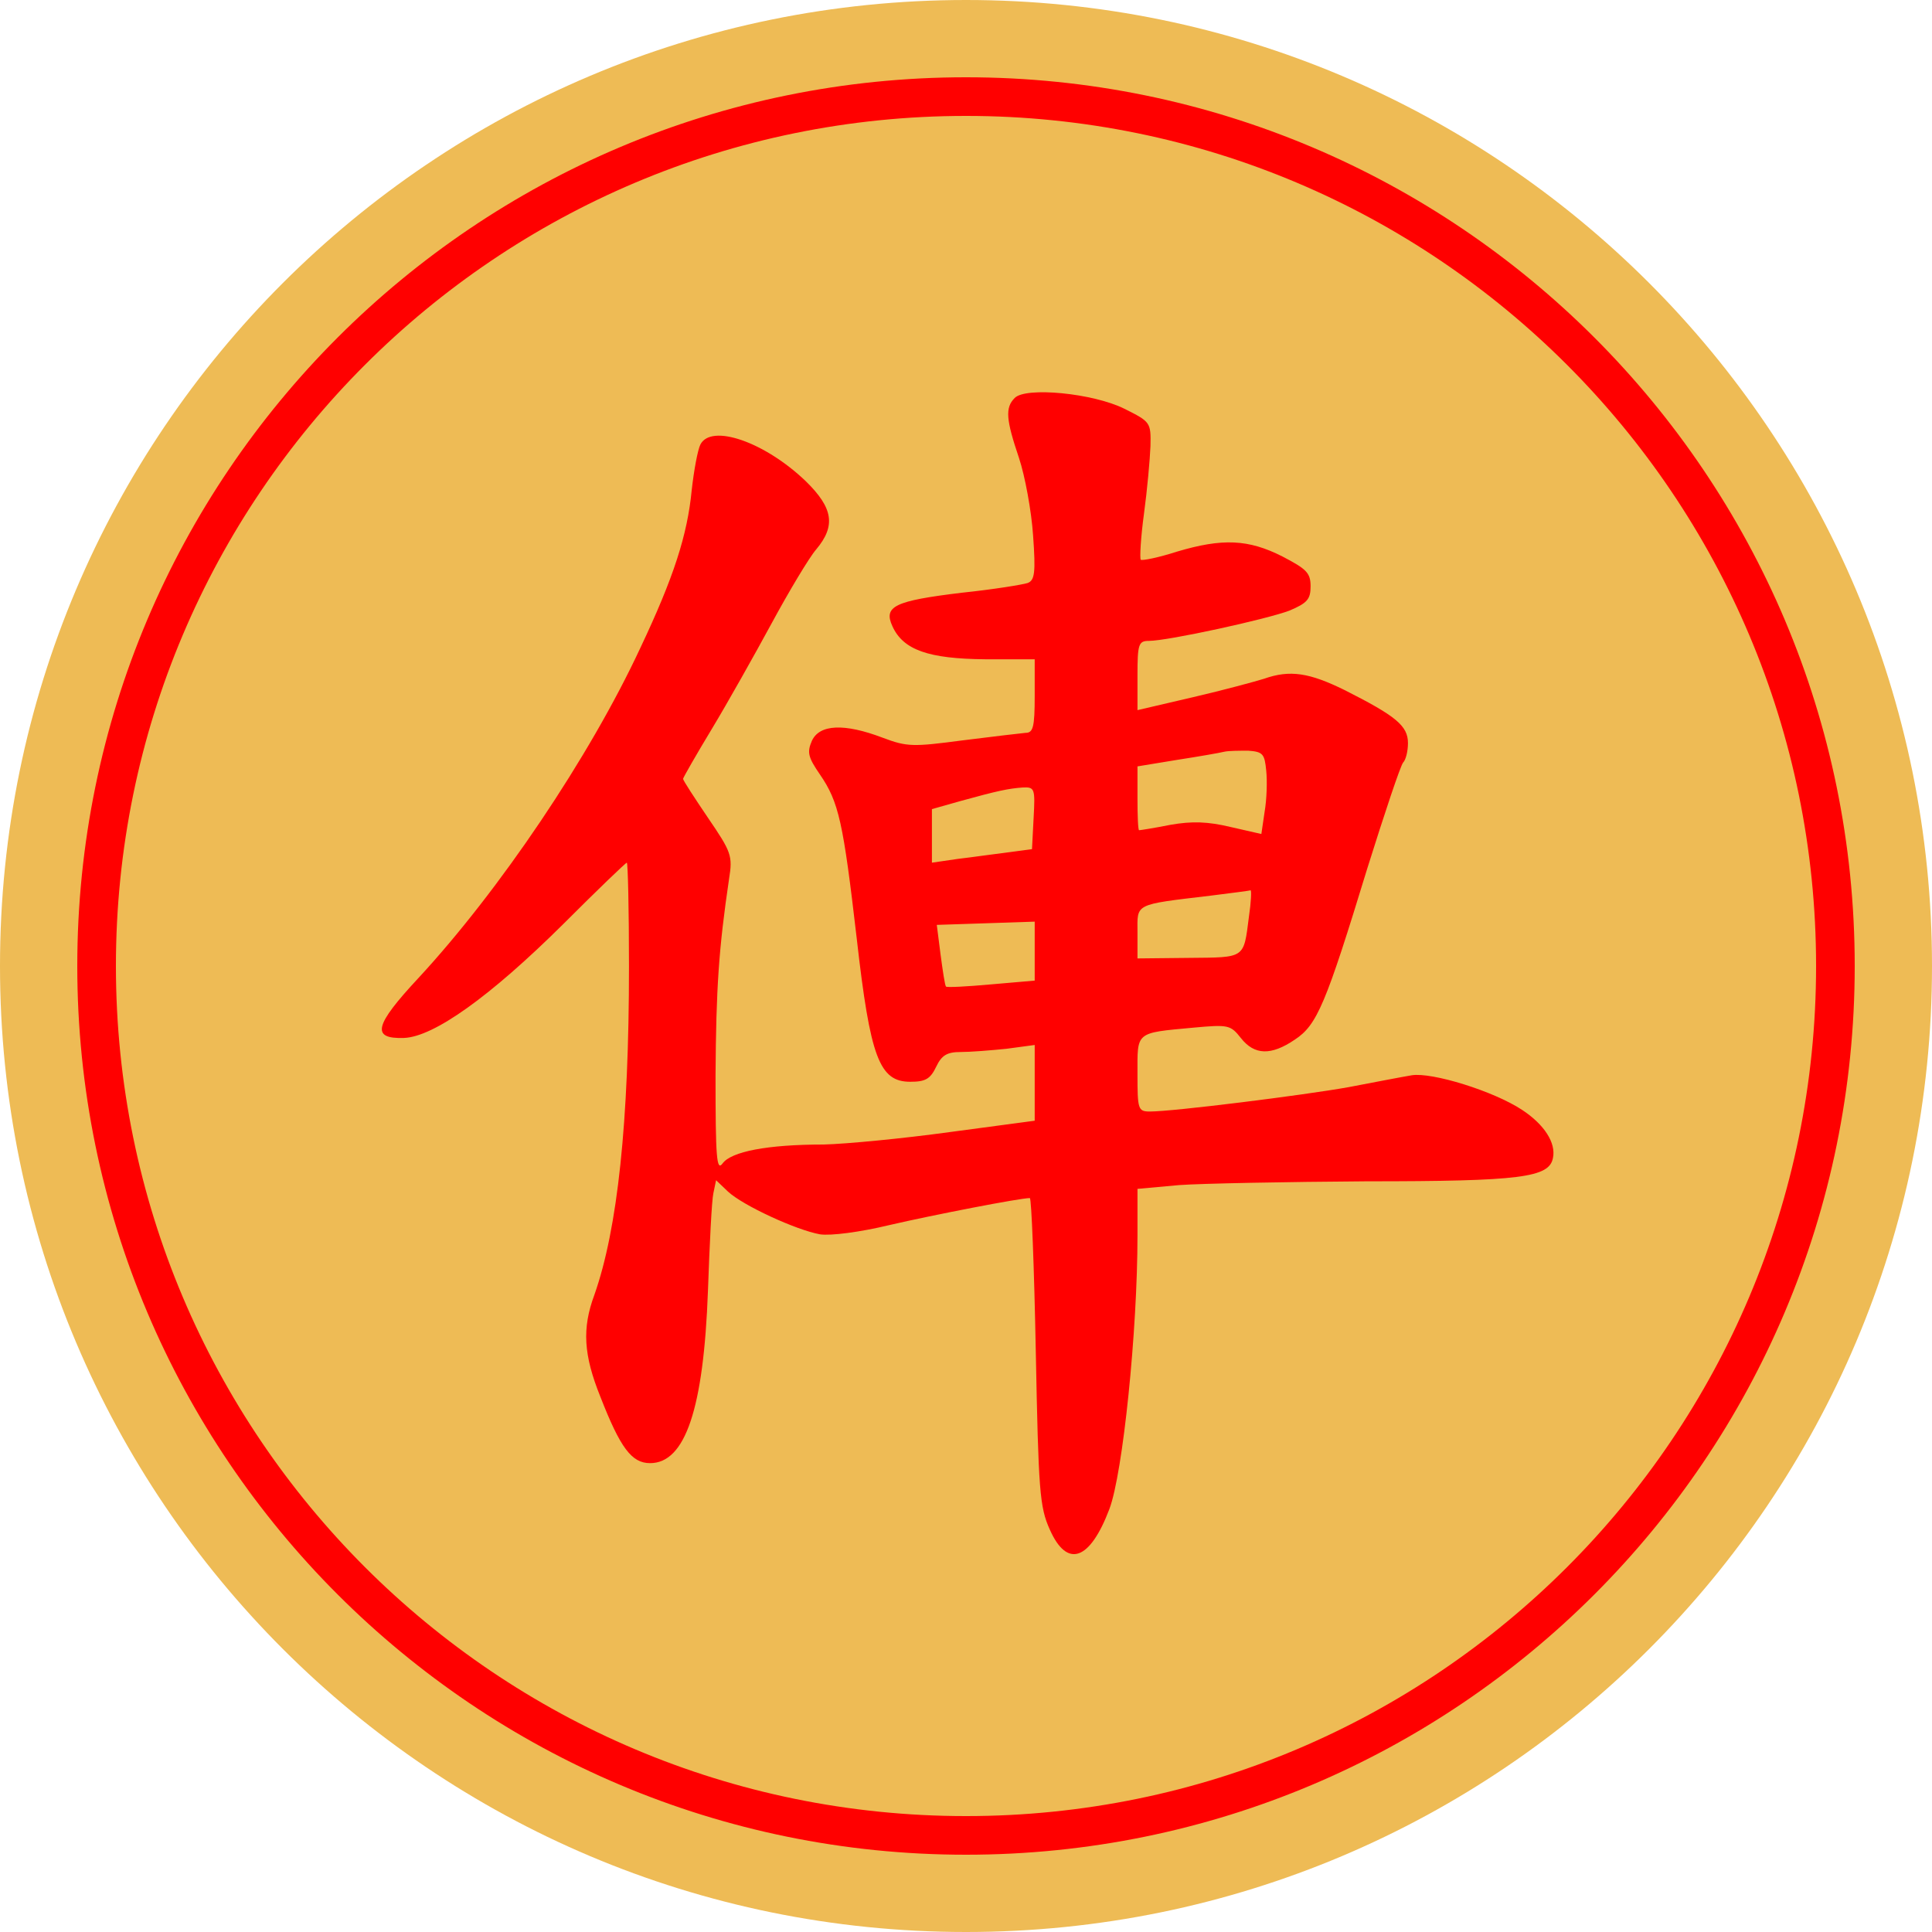
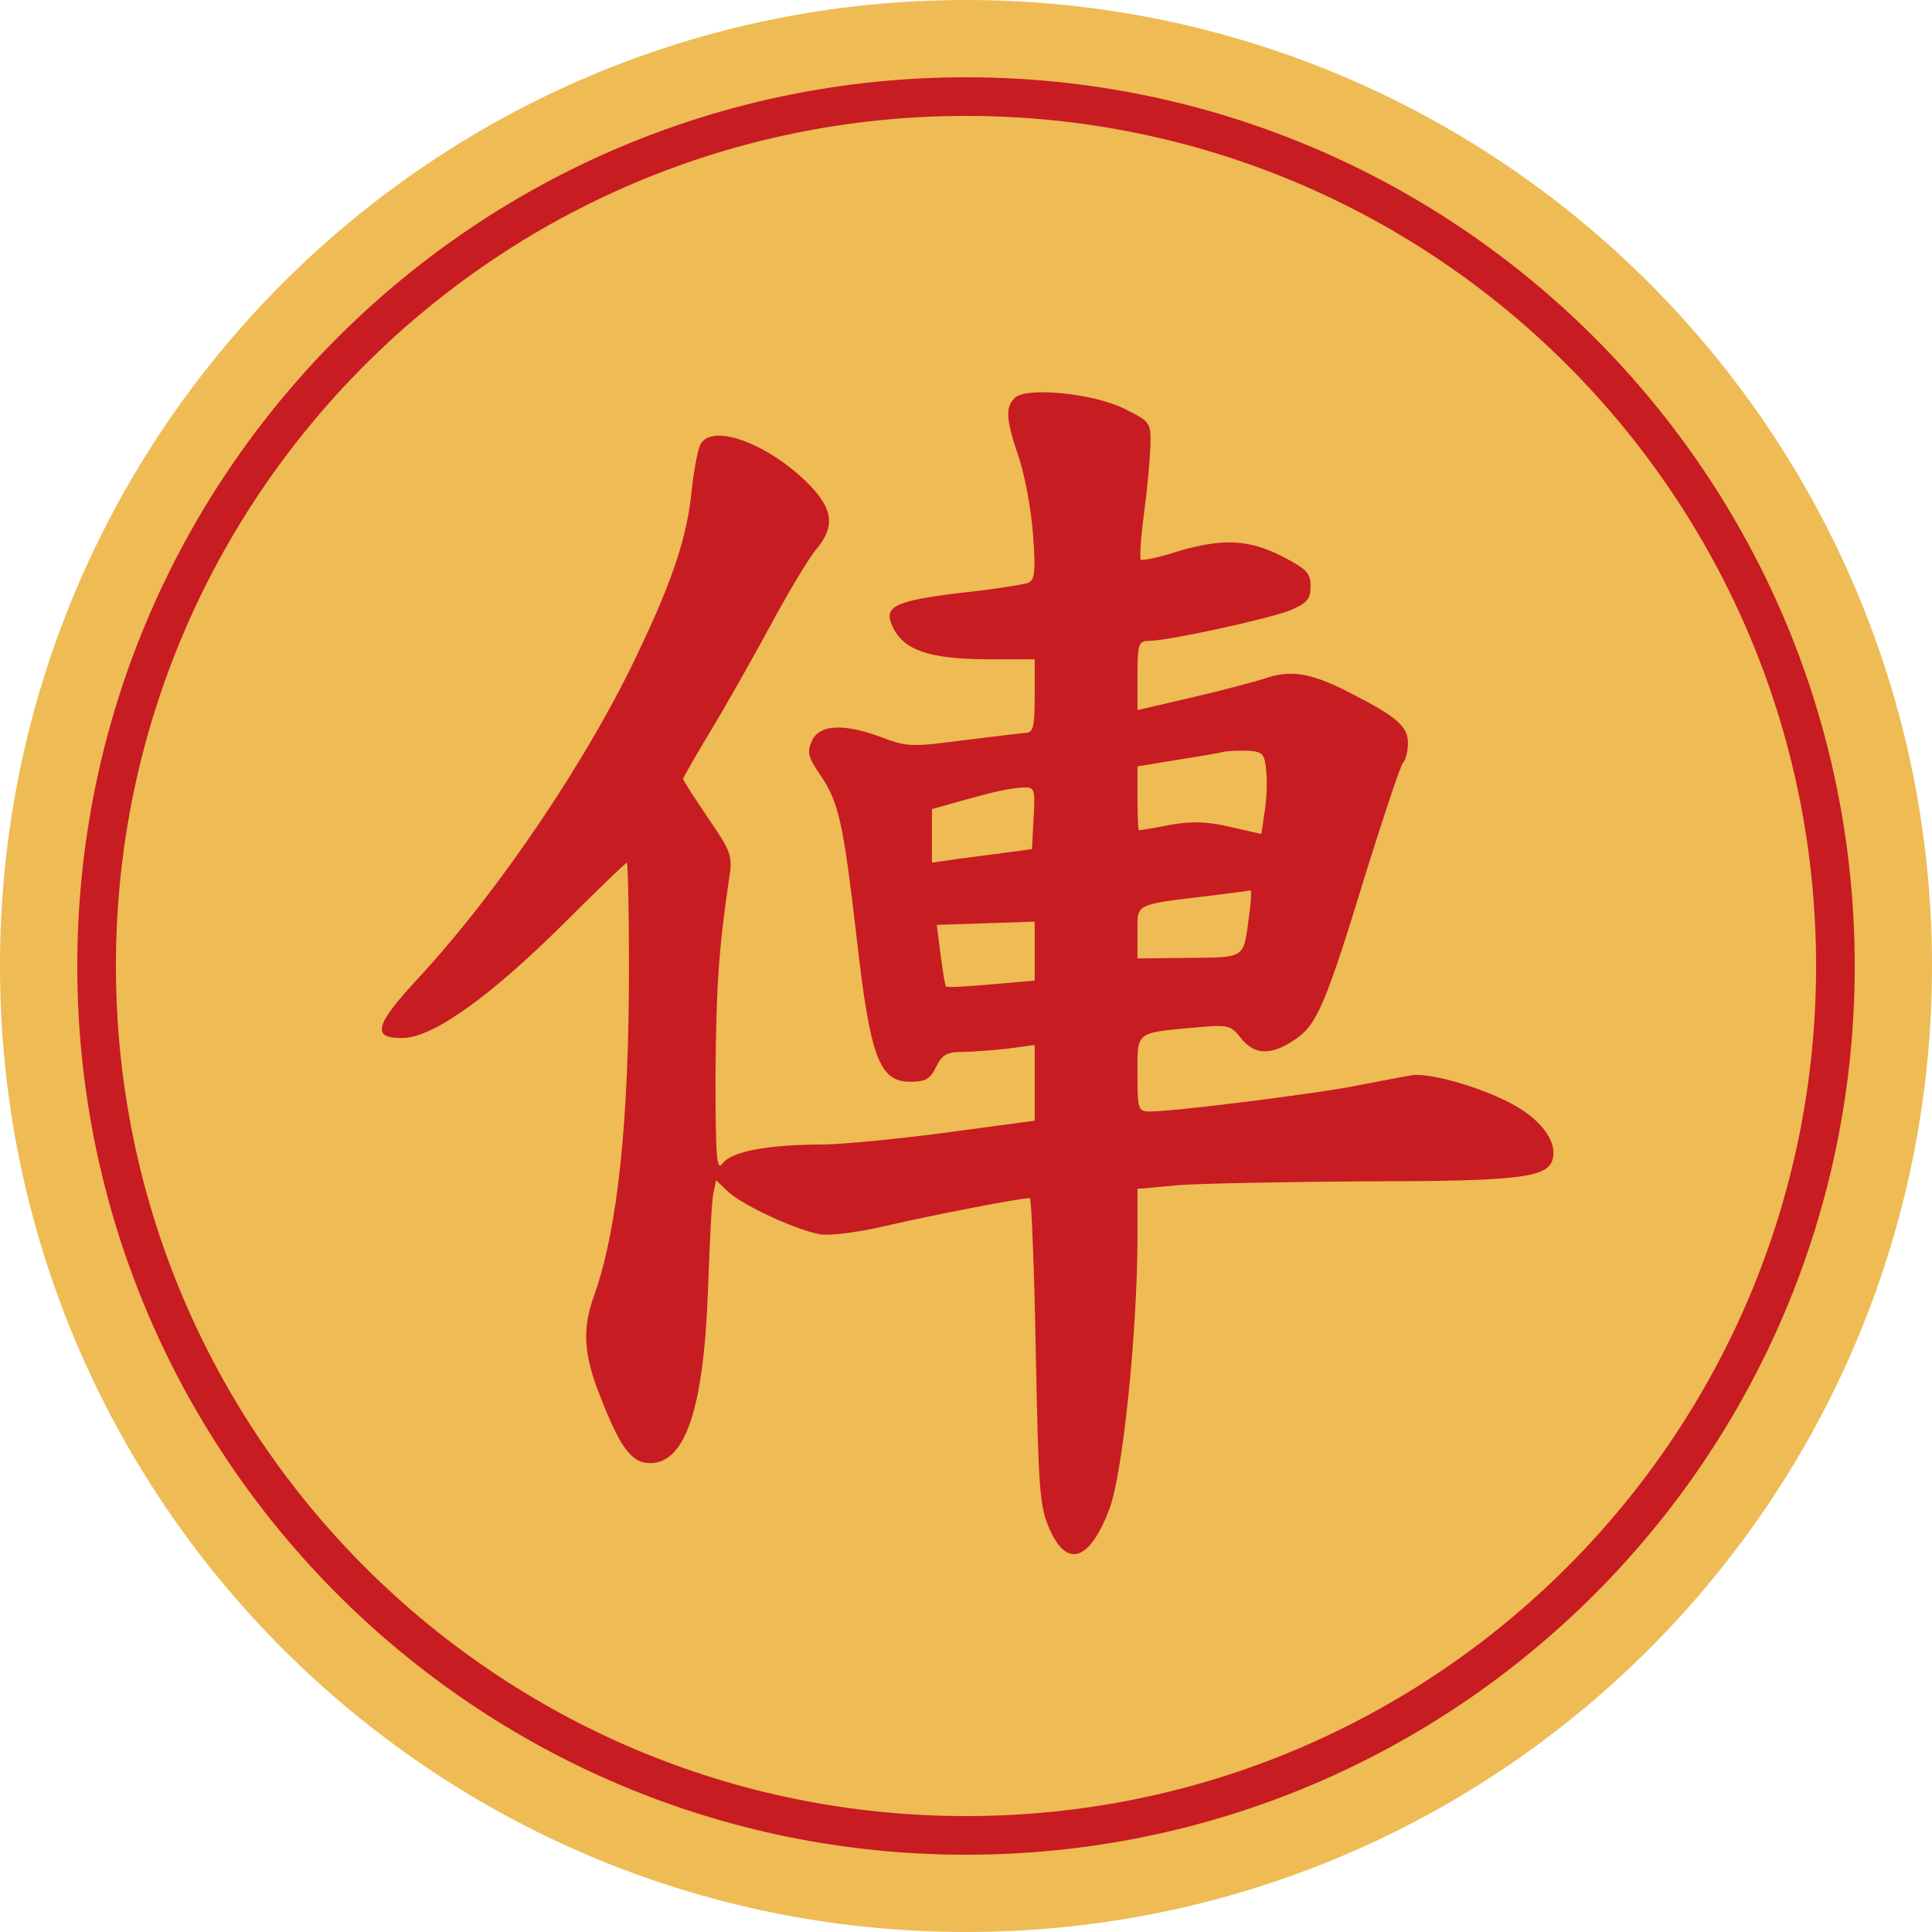
<svg xmlns="http://www.w3.org/2000/svg" width="100" height="100">
  <circle id="cir_1" r="50" cx="50" cy="50" fill="#eb5" />
-   <circle id="cir_2" r="45" cx="50" cy="50" stroke-width="2" stroke="#f00" fill="#eb5" />
+   <circle id="cir_2" r="45" cx="50" cy="50" stroke-width="2" stroke="#C71C22" fill="#eb5" />
  <svg x="15" y="15" viewBox="0 0 250 250" width="70px" height="70px">
-     <g transform="scale(0.1,-0.1)" fill="#f00">
+     <g transform="scale(0.1,-0.1)" fill="#C71C22">
      <path d="M1340 -200 c-18 -18 -16 -40 8 -111 11 -33 23 -98 26 -143 5 -69 3 -83 -10 -88 -9 -3 -64 -12 -122 -18 -124 -15 -145 -25 -128 -62 20 -44 67 -60 171 -61 l92 0 0 -68 c0 -58 -3 -68 -17 -68 -10 -1 -62 -7 -117 -14 -91 -12 -102 -12 -147 5 -71 27 -117 25 -131 -6 -9 -21 -7 -30 15 -62 35 -51 43 -88 68 -303 25 -221 42 -265 99 -265 28 0 37 5 48 28 10 21 20 27 45 27 18 0 56 3 85 6 l52 7 0 -70 0 -70 -157 -21 c-87 -12 -192 -22 -233 -23 -104 0 -171 -13 -187 -35 -11 -15 -13 10 -13 162 1 163 6 235 25 364 7 43 4 50 -39 113 -25 37 -46 69 -46 72 0 2 24 44 53 92 29 48 79 137 111 196 32 59 69 121 82 136 37 44 31 77 -19 126 -76 73 -175 107 -195 68 -5 -10 -12 -48 -16 -84 -8 -83 -33 -161 -95 -292 -94 -202 -261 -449 -410 -610 -82 -88 -88 -113 -27 -111 55 2 159 76 295 211 62 62 115 113 117 113 2 0 4 -87 4 -192 0 -288 -21 -485 -64 -607 -23 -62 -20 -111 11 -188 37 -95 58 -123 92 -123 65 0 99 100 107 319 3 86 7 167 10 180 l5 24 22 -21 c28 -26 126 -71 170 -79 20 -3 74 4 128 17 82 19 242 50 260 50 3 0 8 -127 11 -283 5 -258 7 -288 26 -330 32 -72 74 -57 110 38 25 66 52 329 52 506 l0 86 77 7 c42 3 198 6 347 7 285 0 337 7 344 43 6 28 -16 62 -57 89 -53 35 -167 70 -204 64 -18 -3 -70 -13 -117 -22 -84 -15 -324 -45 -367 -45 -22 0 -23 4 -23 69 0 79 -5 76 103 86 65 6 69 5 88 -19 25 -32 56 -33 100 -3 41 27 57 65 134 317 32 102 61 189 66 195 5 5 9 21 9 36 0 32 -22 50 -117 98 -65 32 -101 38 -149 21 -16 -5 -75 -21 -131 -34 l-103 -24 0 64 c0 58 2 64 21 64 35 0 218 40 260 56 33 14 39 21 39 45 0 25 -8 32 -52 55 -63 32 -111 34 -195 9 -34 -11 -64 -17 -67 -15 -2 3 0 41 6 85 6 44 11 100 12 125 1 44 0 45 -48 69 -58 29 -183 41 -203 20z m465 -689 c2 -19 1 -53 -3 -76 l-6 -41 -57 13 c-42 10 -71 11 -111 4 -30 -6 -56 -10 -58 -10 -2 0 -3 27 -3 59 l0 59 73 12 c39 6 79 13 87 15 8 2 29 2 45 2 27 -2 30 -6 33 -37z m-430 -87 l-3 -58 -45 -6 c-25 -3 -66 -9 -92 -12 l-48 -7 0 50 0 49 53 15 c69 19 88 23 115 25 22 1 23 -2 20 -56z m398 -183 c-10 -78 -6 -75 -111 -76 l-95 -1 0 48 c0 54 -8 51 135 68 39 5 72 9 74 10 2 0 1 -22 -3 -49z m-396 -63 l0 -55 -81 -7 c-44 -4 -82 -6 -83 -4 -2 2 -6 29 -10 59 l-7 55 91 3 90 3 0 -54z" />
    </g>
  </svg>
</svg>
